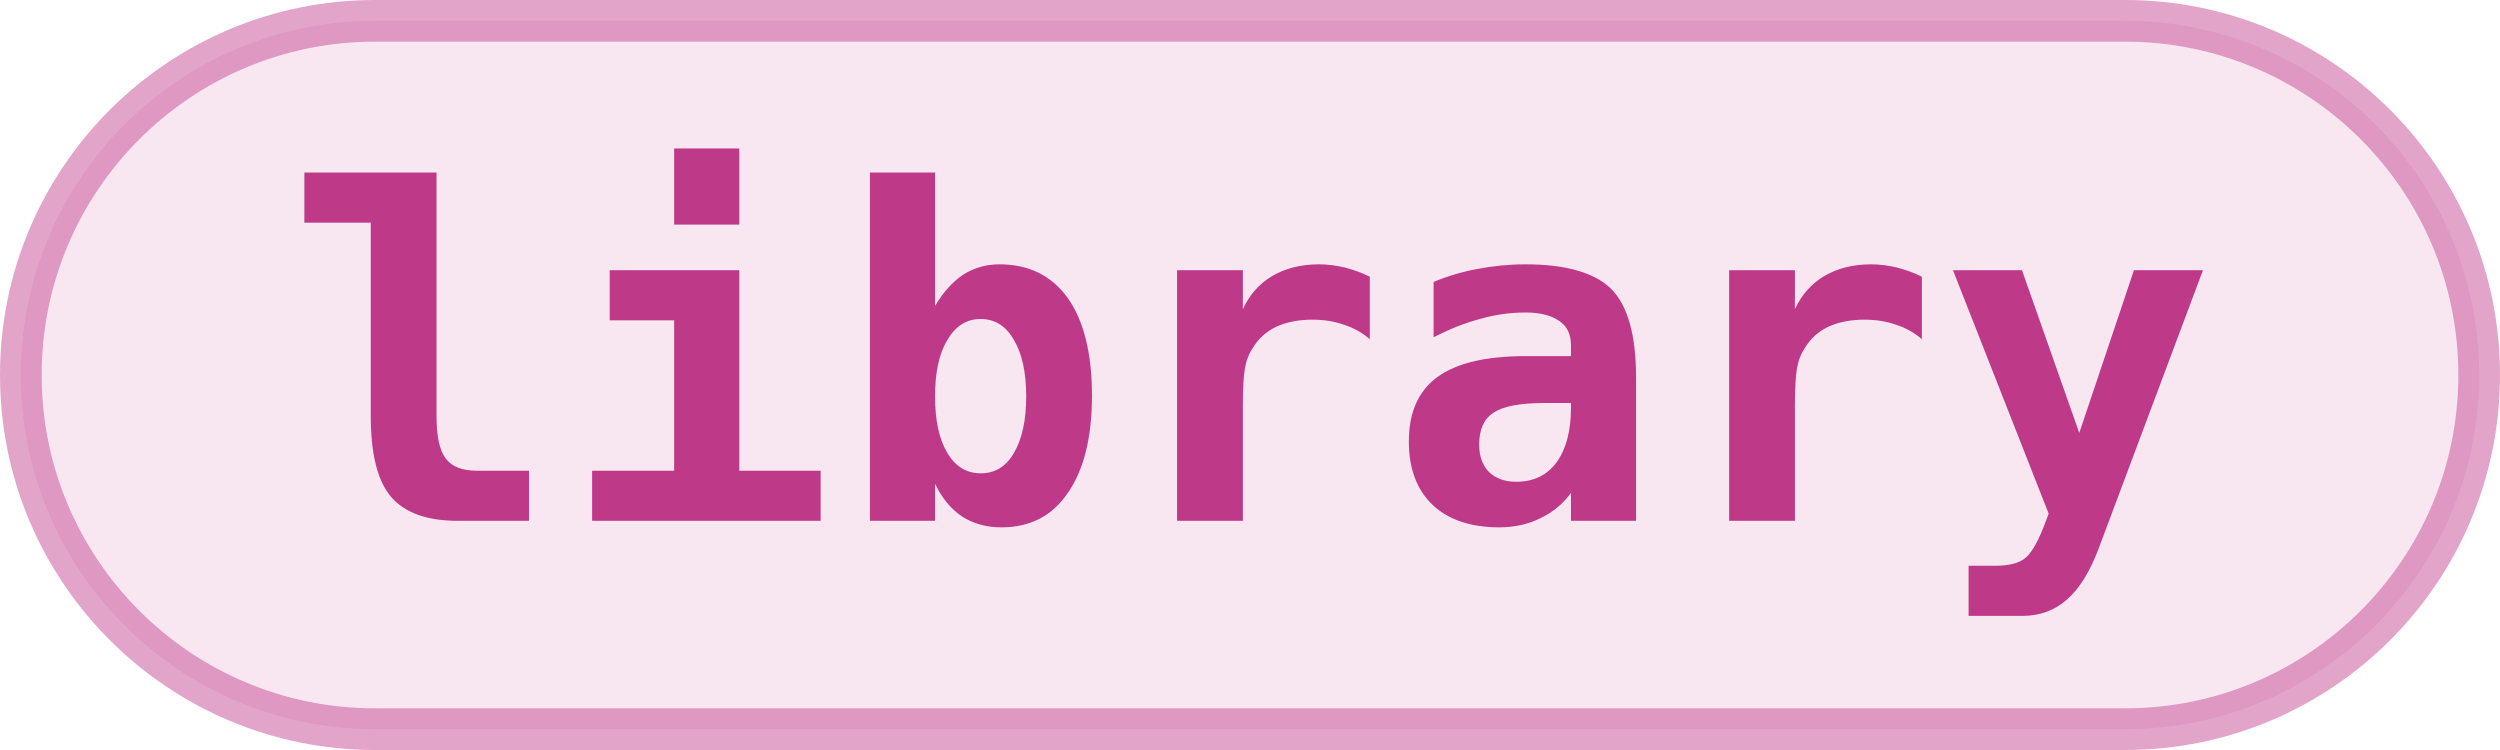
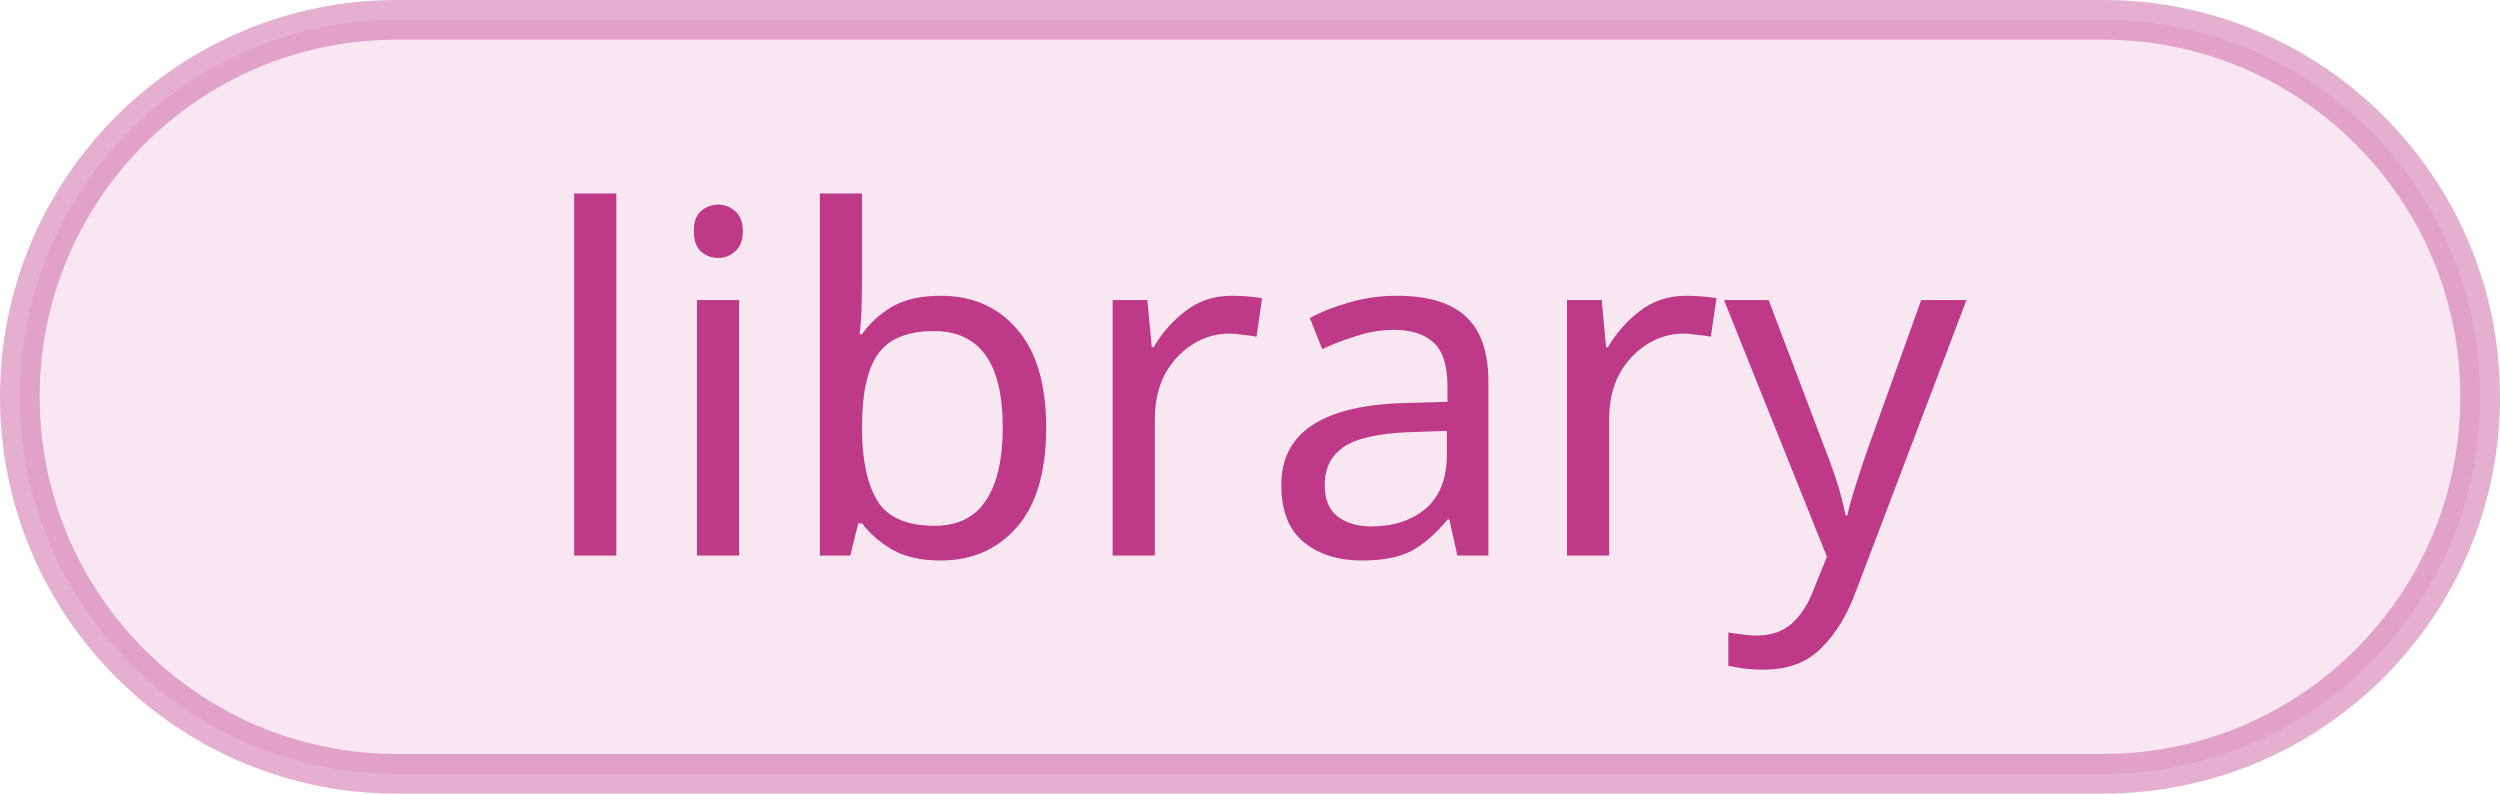
- <svg xmlns="http://www.w3.org/2000/svg" width="60" height="18" viewBox="0 0 60 18" role="img" aria-label="library">
-   <style>.b{fill:#bf3989;fill-opacity:.12;stroke:#bf3989;stroke-opacity:.45}.t{fill:#bf3989;font:600 11px ui-monospace,SFMono-Regular,Menlo,Consolas,monospace}@media (prefers-color-scheme:dark){.b{fill:#db61a2;stroke:#db61a2}.t{fill:#db61a2}}</style>
-   <rect class="b" x=".5" y=".5" width="59" height="17" rx="8.5" />
-   <text class="t" x="30" y="12.5" text-anchor="middle">library</text>
+ <svg xmlns="http://www.w3.org/2000/svg" width="63" height="20" viewBox="0 0 63 20" role="img" aria-label="library">
+   <style>.b{fill:#bf3989;fill-opacity:.12;stroke:#bf3989;stroke-opacity:.4}.t{fill:#bf3989;font:500 12px -apple-system,BlinkMacSystemFont,"Segoe UI","Noto Sans",Helvetica,Arial,sans-serif}@media (prefers-color-scheme:dark){.b{fill:#db61a2;stroke:#db61a2}.t{fill:#db61a2}}</style>
+   <rect class="b" x=".5" y=".5" width="62" height="19" rx="9.5" />
+   <text class="t" x="31.5" y="14" text-anchor="middle">library</text>
</svg>
